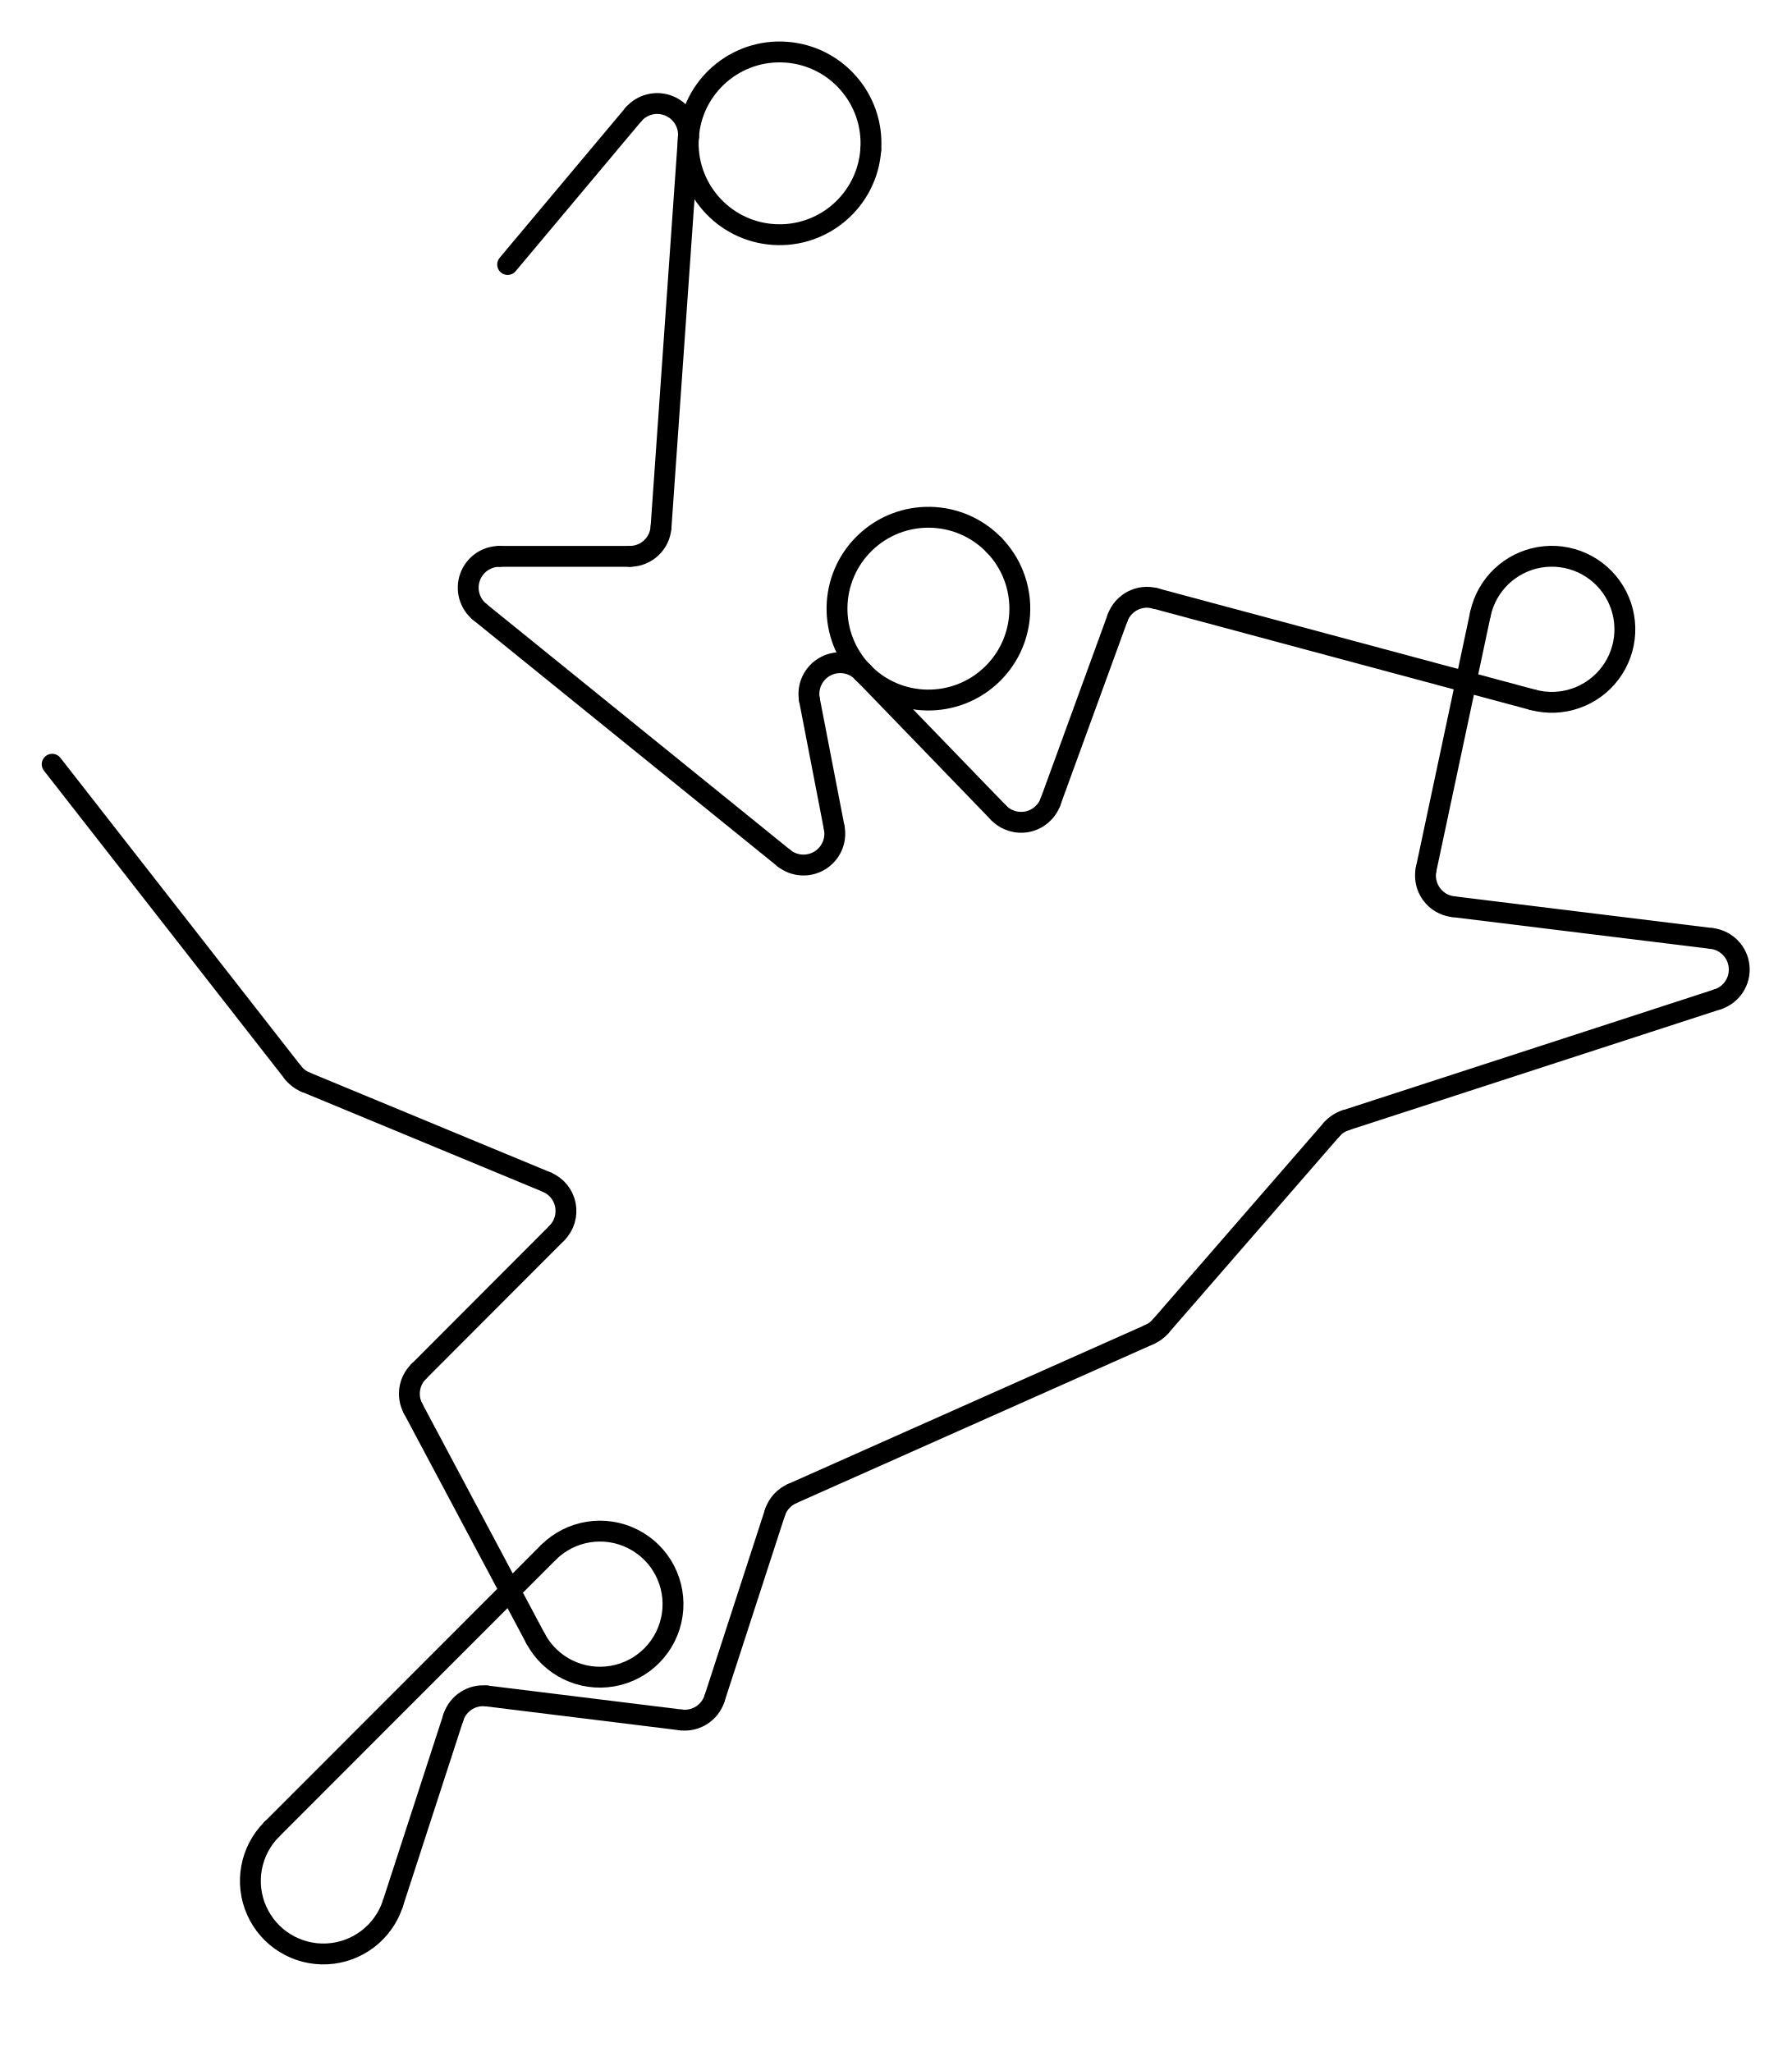
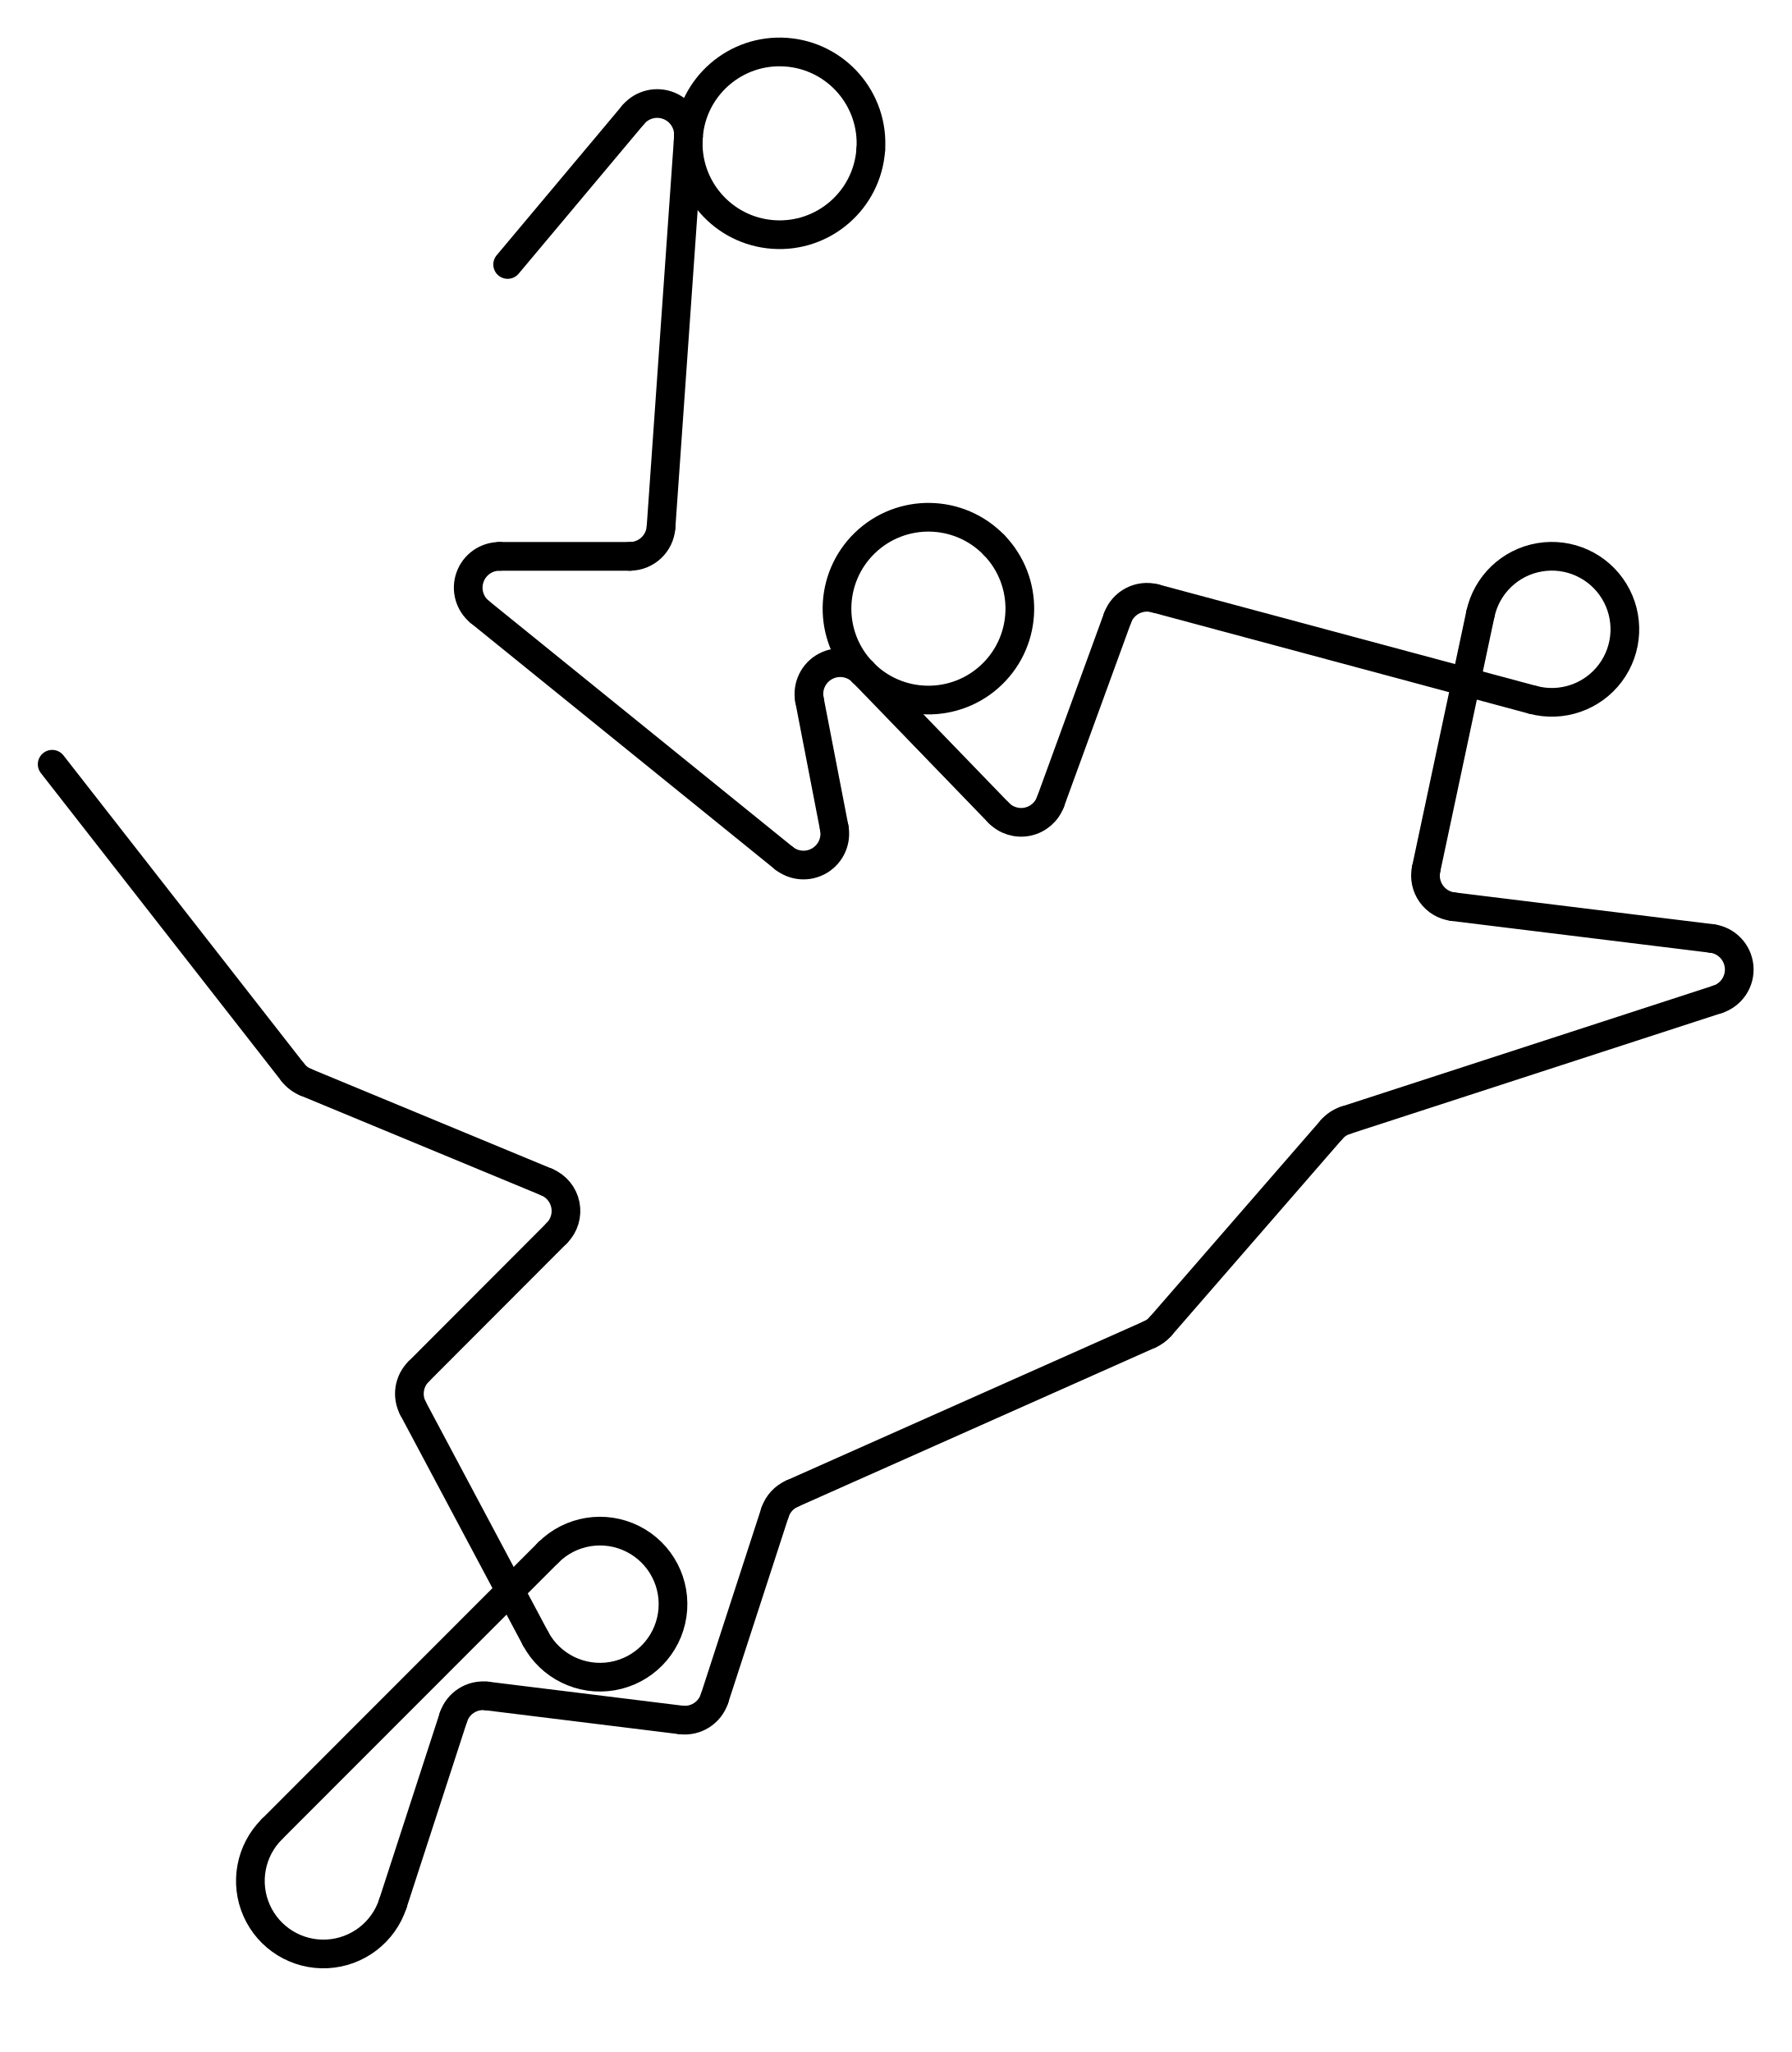
<svg xmlns="http://www.w3.org/2000/svg" viewBox="-20 -293 686.7 786.7" preserveAspectRatio="xMidYMid meet">
-   <g fill="none" stroke="#000" stroke-width="8" stroke-linecap="round">
+   <g fill="none" stroke="#000" stroke-width="11" stroke-linecap="round">
    <path d="M 0 0 L 92.3 118.2" />
    <path d="M 92.3 118.2 A 12 12 0 0 0 97.2 121.9" />
    <path d="M 97.2 121.9 L 189.6 160.2" />
    <path d="M 189.6 160.2 A 12 12 0 0 1 193.5 179.7" />
    <path d="M 193.5 179.7 L 140.5 232.8" />
    <path d="M 140.5 232.8 A 12 12 0 0 0 138.3 246.9" />
    <path d="M 138.3 246.9 L 185.3 335.2" />
    <path d="M 185.3 335.2 A 28 28 0 1 0 190.2 302.2" />
    <path d="M 190.2 302.2 L 84.2 408.3" />
    <path d="M 84.2 408.3 A 28 28 0 1 0 130.6 436.8" />
    <path d="M 130.6 436.8 L 153.8 365.4" />
    <path d="M 153.8 365.4 A 12 12 0 0 1 166.6 357.2" />
    <path d="M 166.6 357.2 L 241.1 366.4" />
    <path d="M 241.1 366.4 A 12 12 0 0 0 253.9 358.2" />
    <path d="M 253.9 358.2 L 277.1 286.8" />
    <path d="M 277.1 286.8 A 12 12 0 0 1 283.7 279.6" />
    <path d="M 283.7 279.6 L 420.7 218.6" />
    <path d="M 420.7 218.6 A 12 12 0 0 0 424.9 215.5" />
    <path d="M 424.9 215.5 L 490.5 140" />
    <path d="M 490.5 140 A 12 12 0 0 1 495.8 136.5" />
    <path d="M 495.8 136.5 L 638.5 90.1" />
    <path d="M 638.5 90.1 A 12 12 0 0 0 636.2 66.8" />
    <path d="M 636.2 66.8 L 537 54.6" />
    <path d="M 537 54.6 A 12 12 0 0 1 526.7 40.2" />
    <path d="M 526.7 40.2 L 547.5 -57.6" />
    <path d="M 547.5 -57.6 A 28 28 0 1 1 567.6 -24.7" />
    <path d="M 567.6 -24.7 L 422.8 -63.6" />
    <path d="M 422.8 -63.6 A 12 12 0 0 0 408.4 -56.1" />
    <path d="M 408.4 -56.1 L 382.7 14.4" />
    <path d="M 382.7 14.4 A 12 12 0 0 1 362.8 18.6" />
    <path d="M 362.8 18.6 L 310.7 -35.3" />
    <path d="M 310.7 -35.3 A 35 35 0 0 1 361.1 -84" />
    <path d="M 361.1 -84 A 35 35 0 0 1 310.7 -35.3" />
    <path d="M 310.7 -35.3 A 12 12 0 0 0 290.3 -24.7" />
    <path d="M 290.3 -24.7 L 299.8 24.4" />
    <path d="M 299.8 24.4 A 12 12 0 0 1 280.5 36" />
    <path d="M 280.5 36 L 163.9 -58.4" />
    <path d="M 163.9 -58.4 A 12 12 0 0 1 171.5 -79.7" />
    <path d="M 171.5 -79.7 L 221.5 -79.7" />
    <path d="M 221.5 -79.7 A 12 12 0 0 0 233.4 -90.9" />
    <path d="M 233.4 -90.9 L 243.9 -240.5" />
    <path d="M 243.9 -240.5 A 35 35 0 0 1 313.8 -235.6" />
    <path d="M 313.8 -235.6 A 35 35 0 0 1 243.9 -240.5" />
    <path d="M 243.9 -240.5 A 12 12 0 0 0 222.8 -249.1" />
    <path d="M 222.8 -249.1 L 174.6 -191.6" />
  </g>
</svg>
